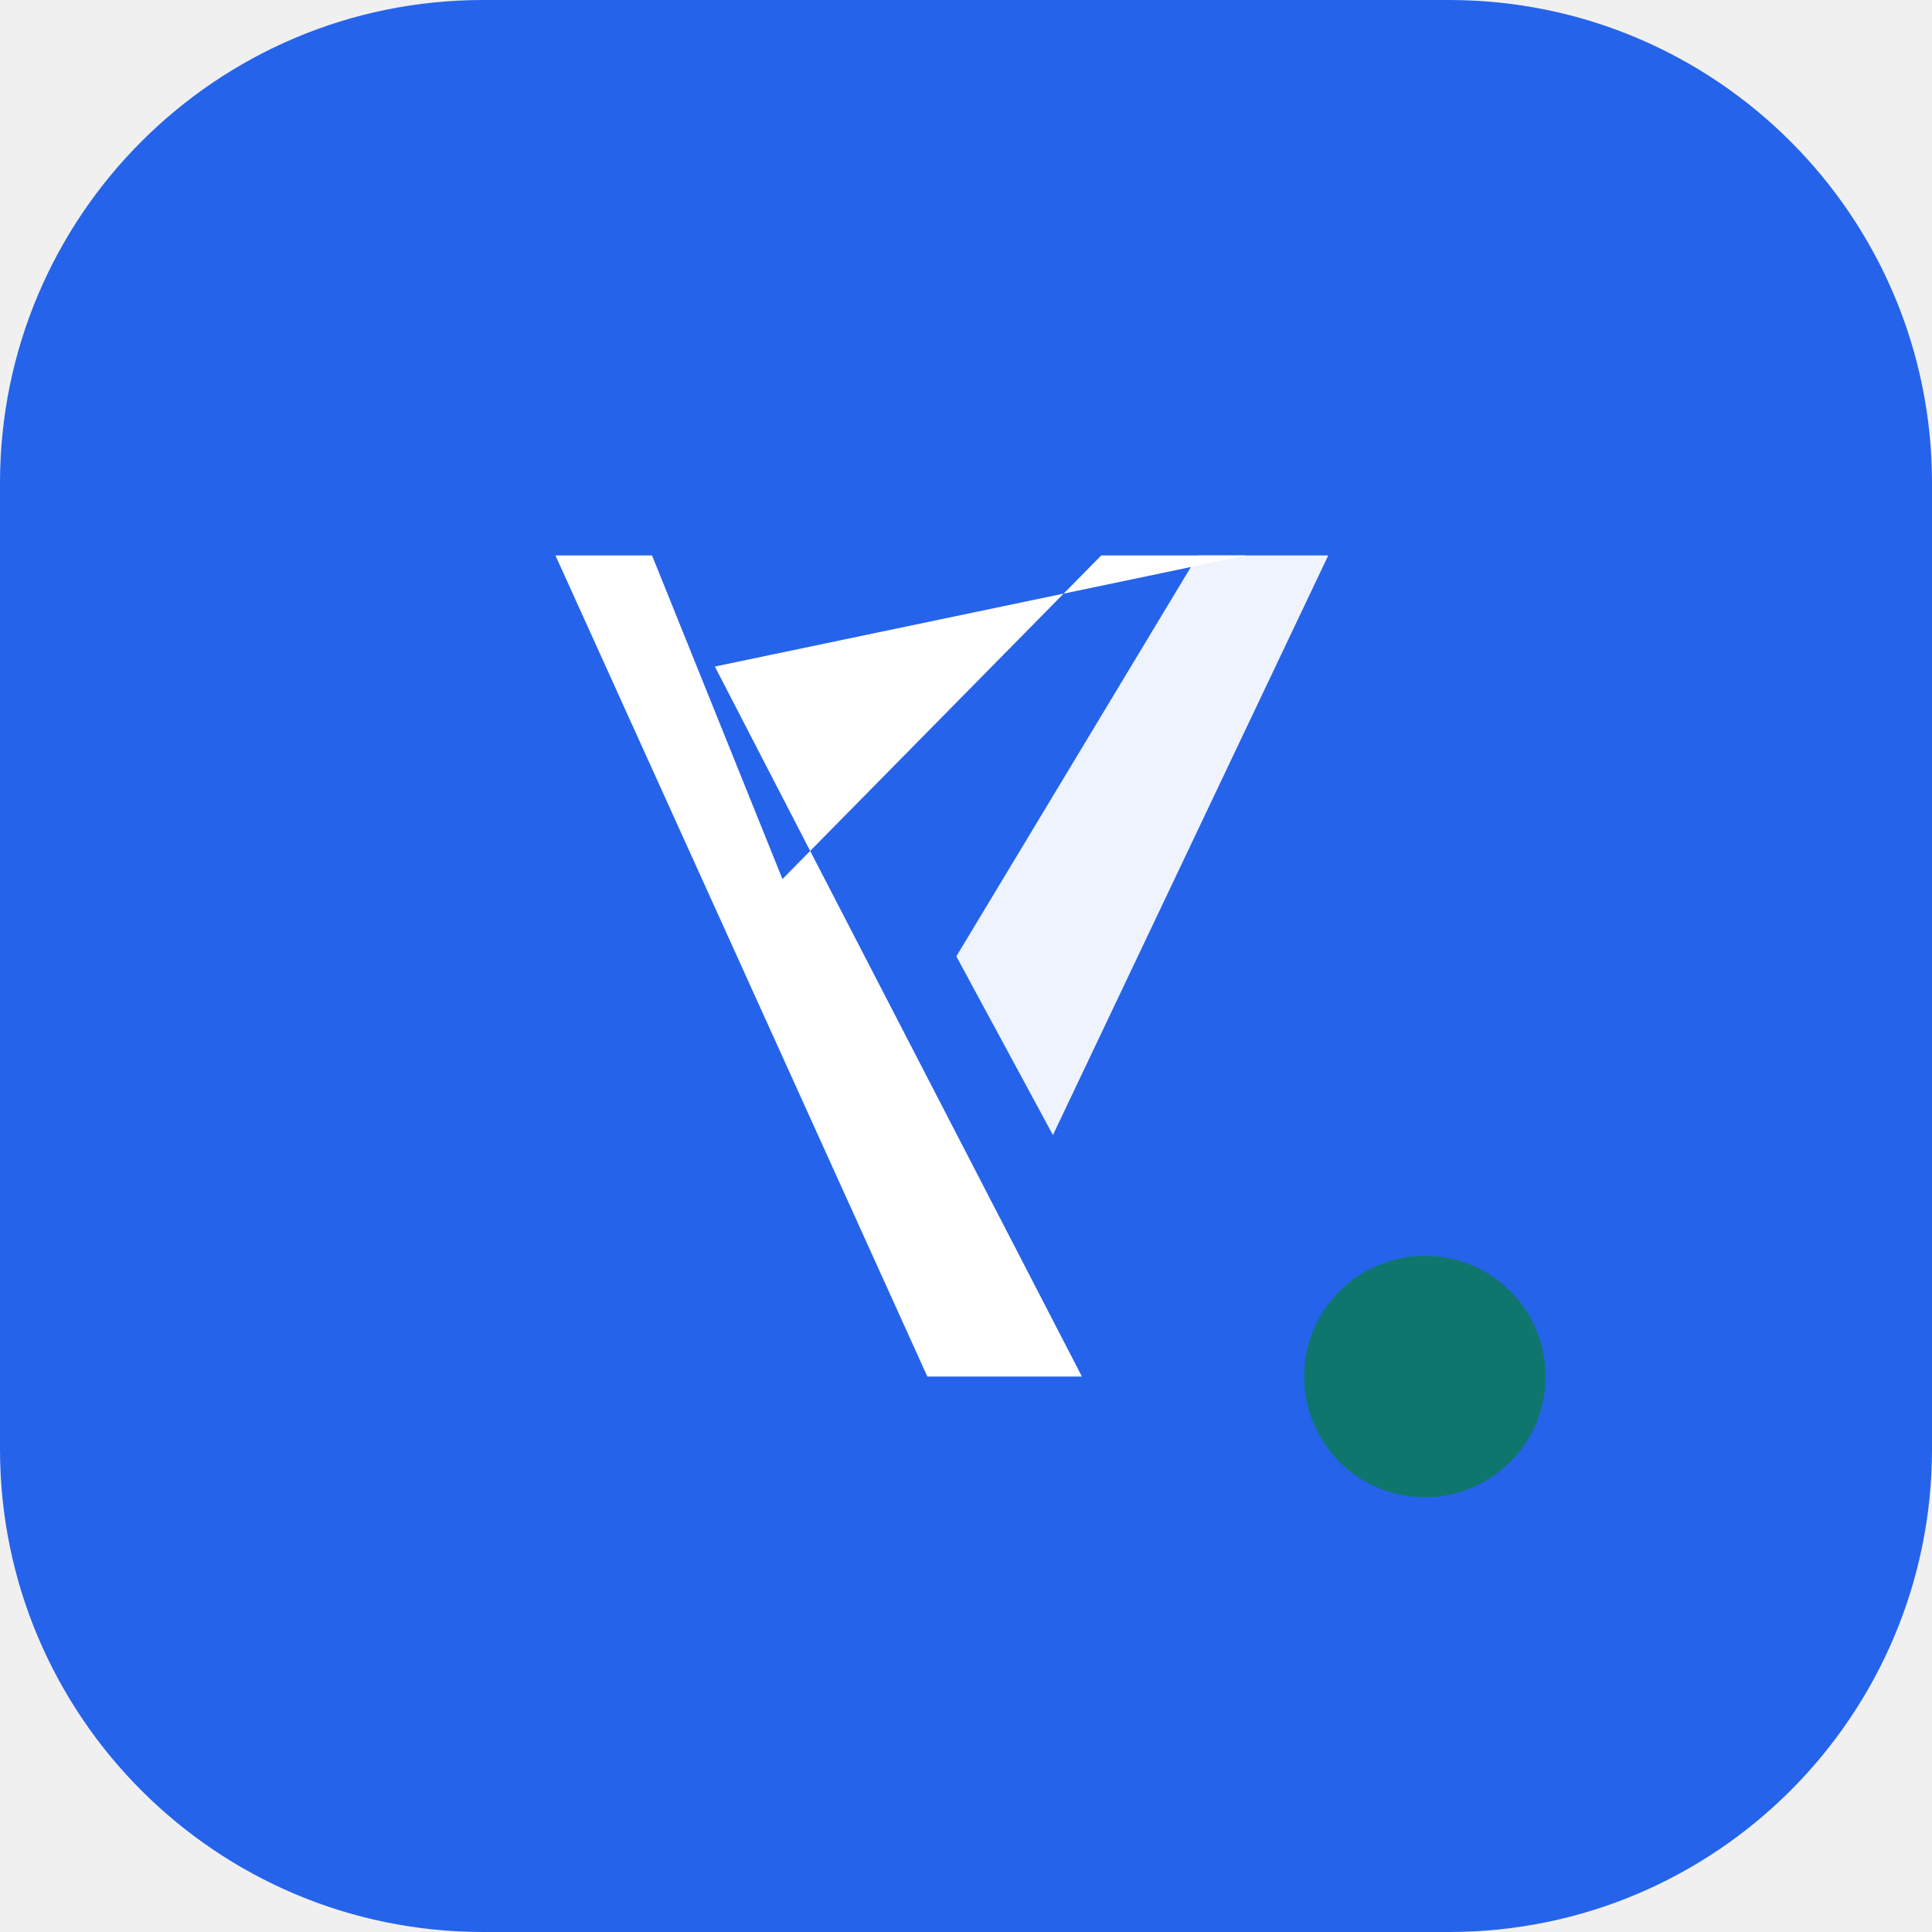
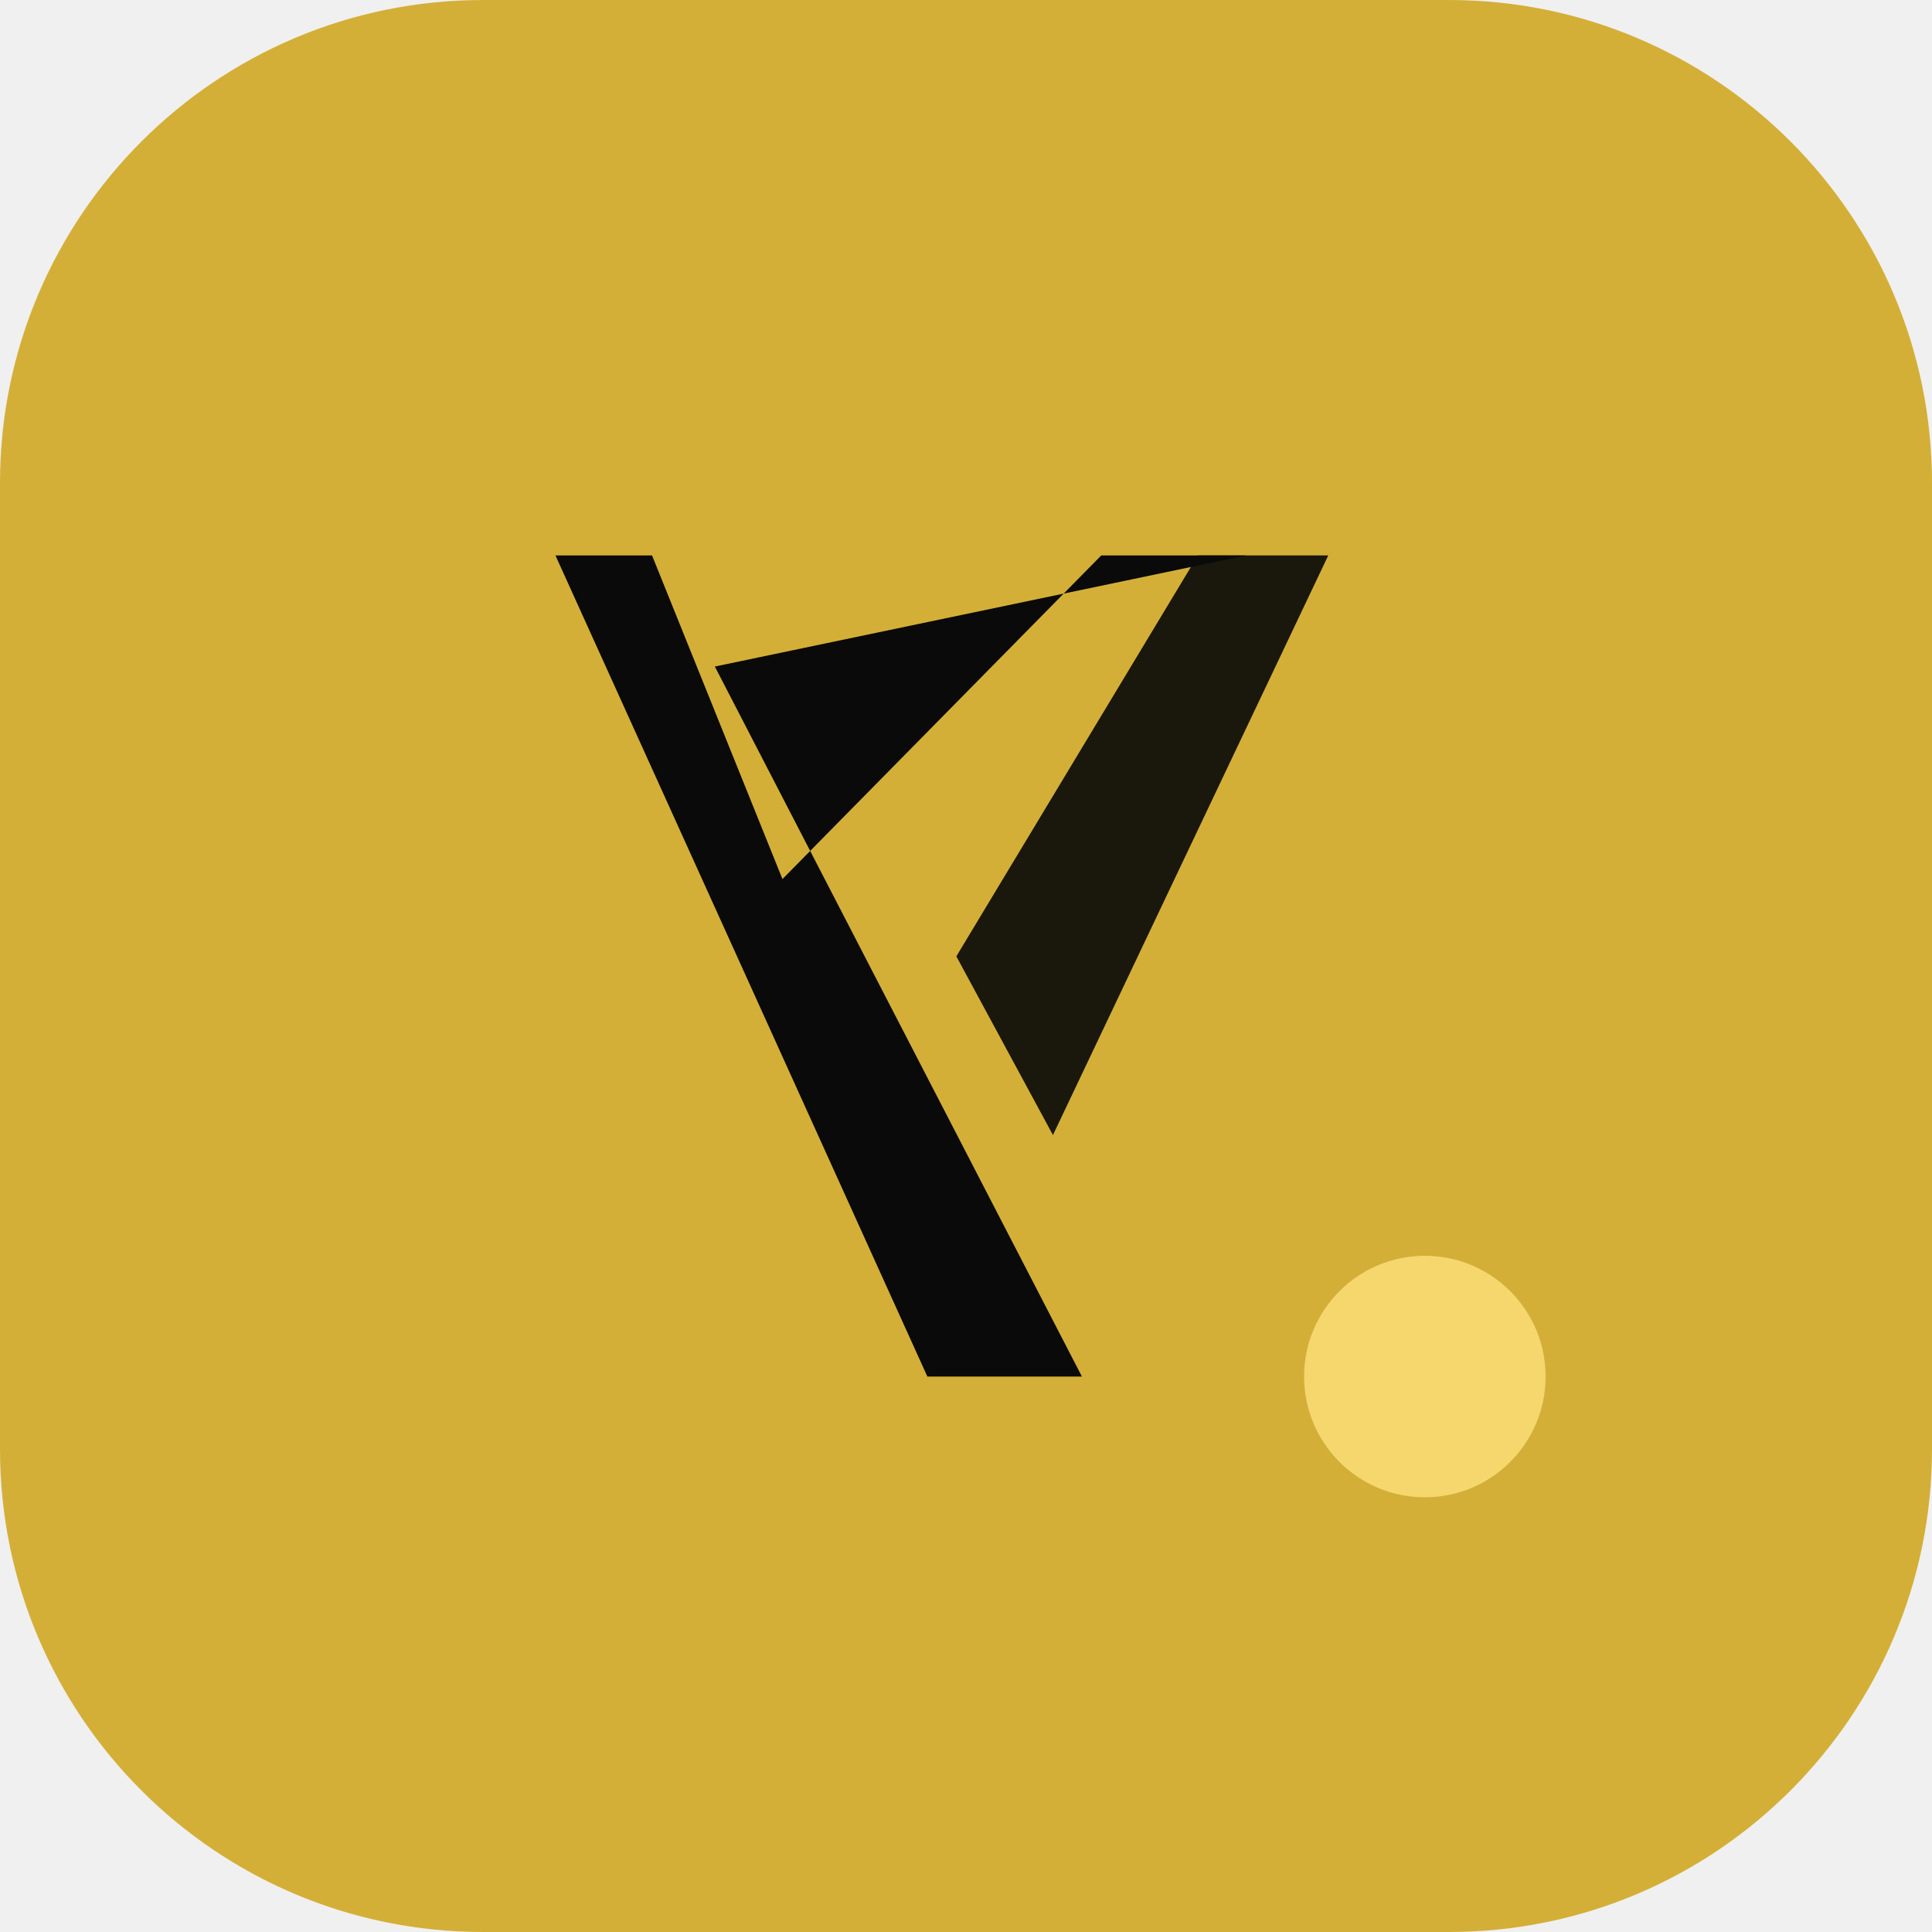
- <svg xmlns="http://www.w3.org/2000/svg" width="40" height="40" viewBox="0 0 40 40" fill="none" role="img" aria-label="Veltrix Labs">
-   <rect width="40" height="40" rx="10" fill="#2563EB" />
-   <path d="M11.5 11.5L19.2 28.5H22.4L14.8 13.8L25.8 11.5H22.8L16.2 18.2L13.5 11.5H11.5Z" fill="white" />
-   <path d="M27.5 11.5H24.8L19.8 19.8L21.8 23.5L27.5 11.5Z" fill="white" fill-opacity="0.92" />
-   <circle cx="29.5" cy="28.5" r="2.5" fill="#0F766E" />
+ <svg xmlns="http://www.w3.org/2000/svg" width="40" height="40" viewBox="0 0 40 40" fill="none" role="img" aria-label="Logicform Solutions">
+   <rect width="40" height="40" rx="10" fill="#d4af37" />
+   <path d="M11.5 11.5L19.2 28.5H22.4L14.8 13.8L25.8 11.5H22.8L16.2 18.2L13.5 11.5H11.5Z" fill="#0a0a0a" />
+   <path d="M27.5 11.5H24.8L19.8 19.8L21.8 23.5L27.5 11.5Z" fill="#0a0a0a" fill-opacity="0.92" />
+   <circle cx="29.5" cy="28.5" r="2.5" fill="#f5d76e" />
</svg>
